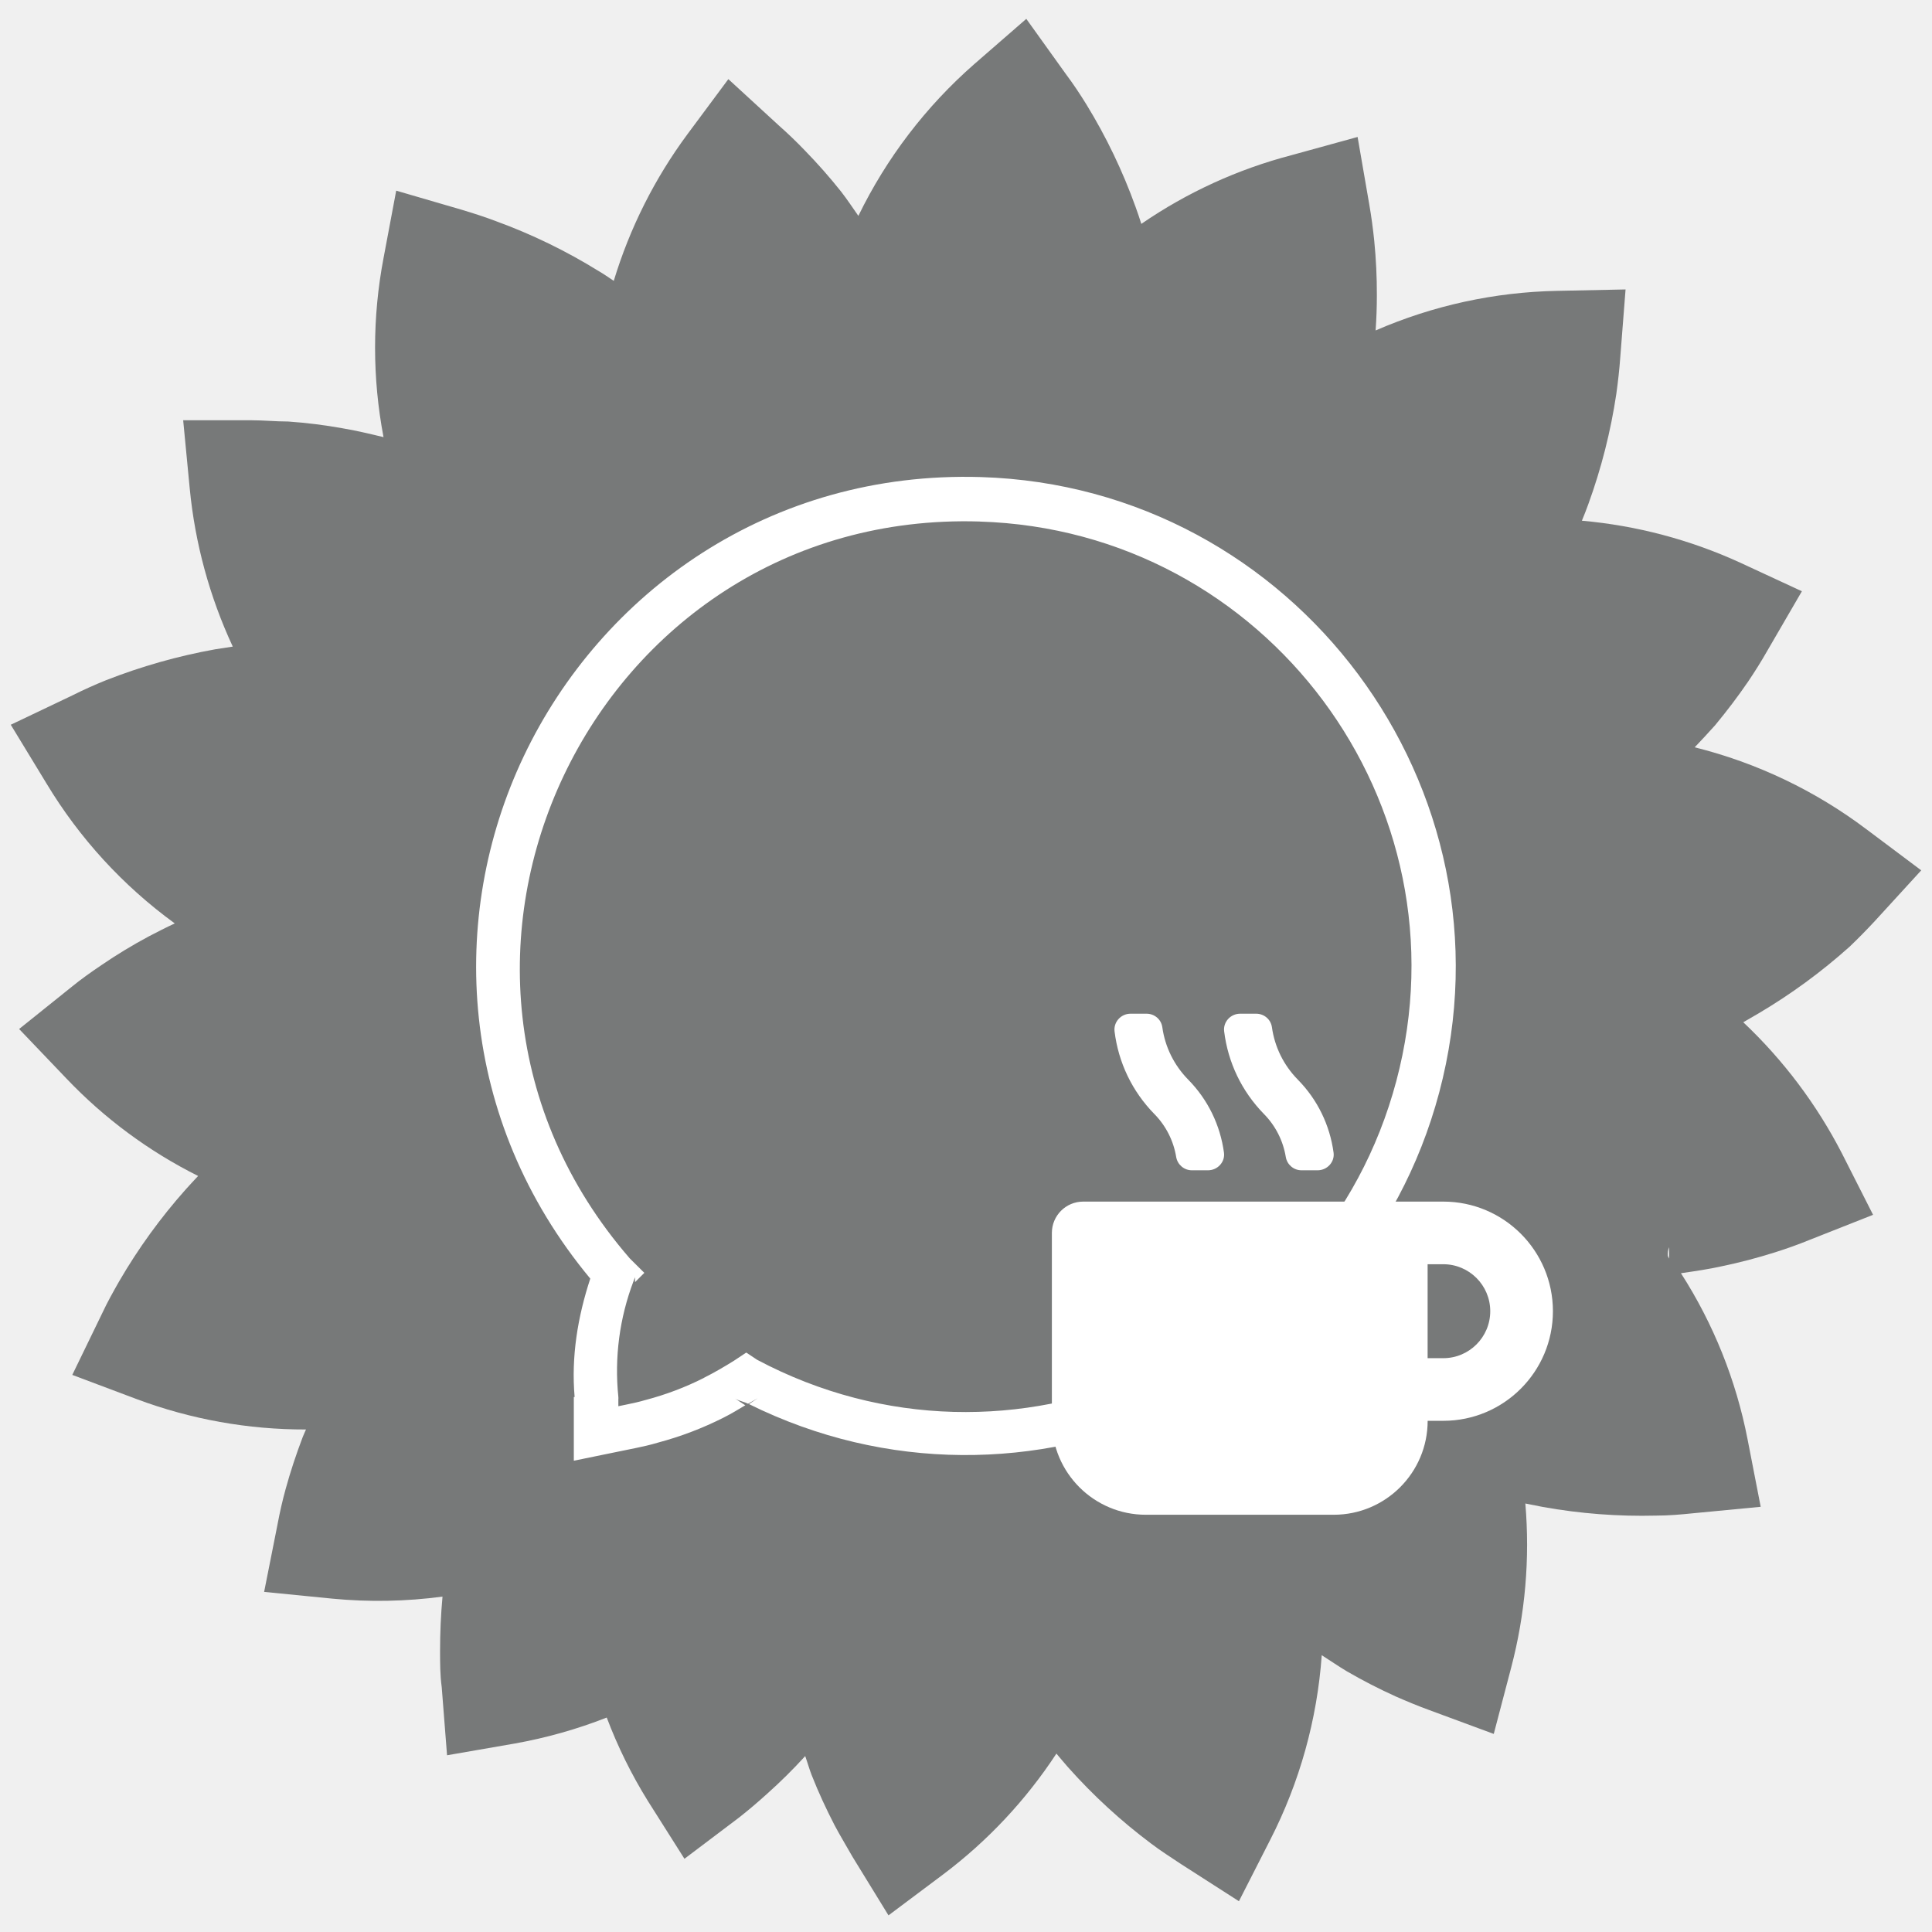
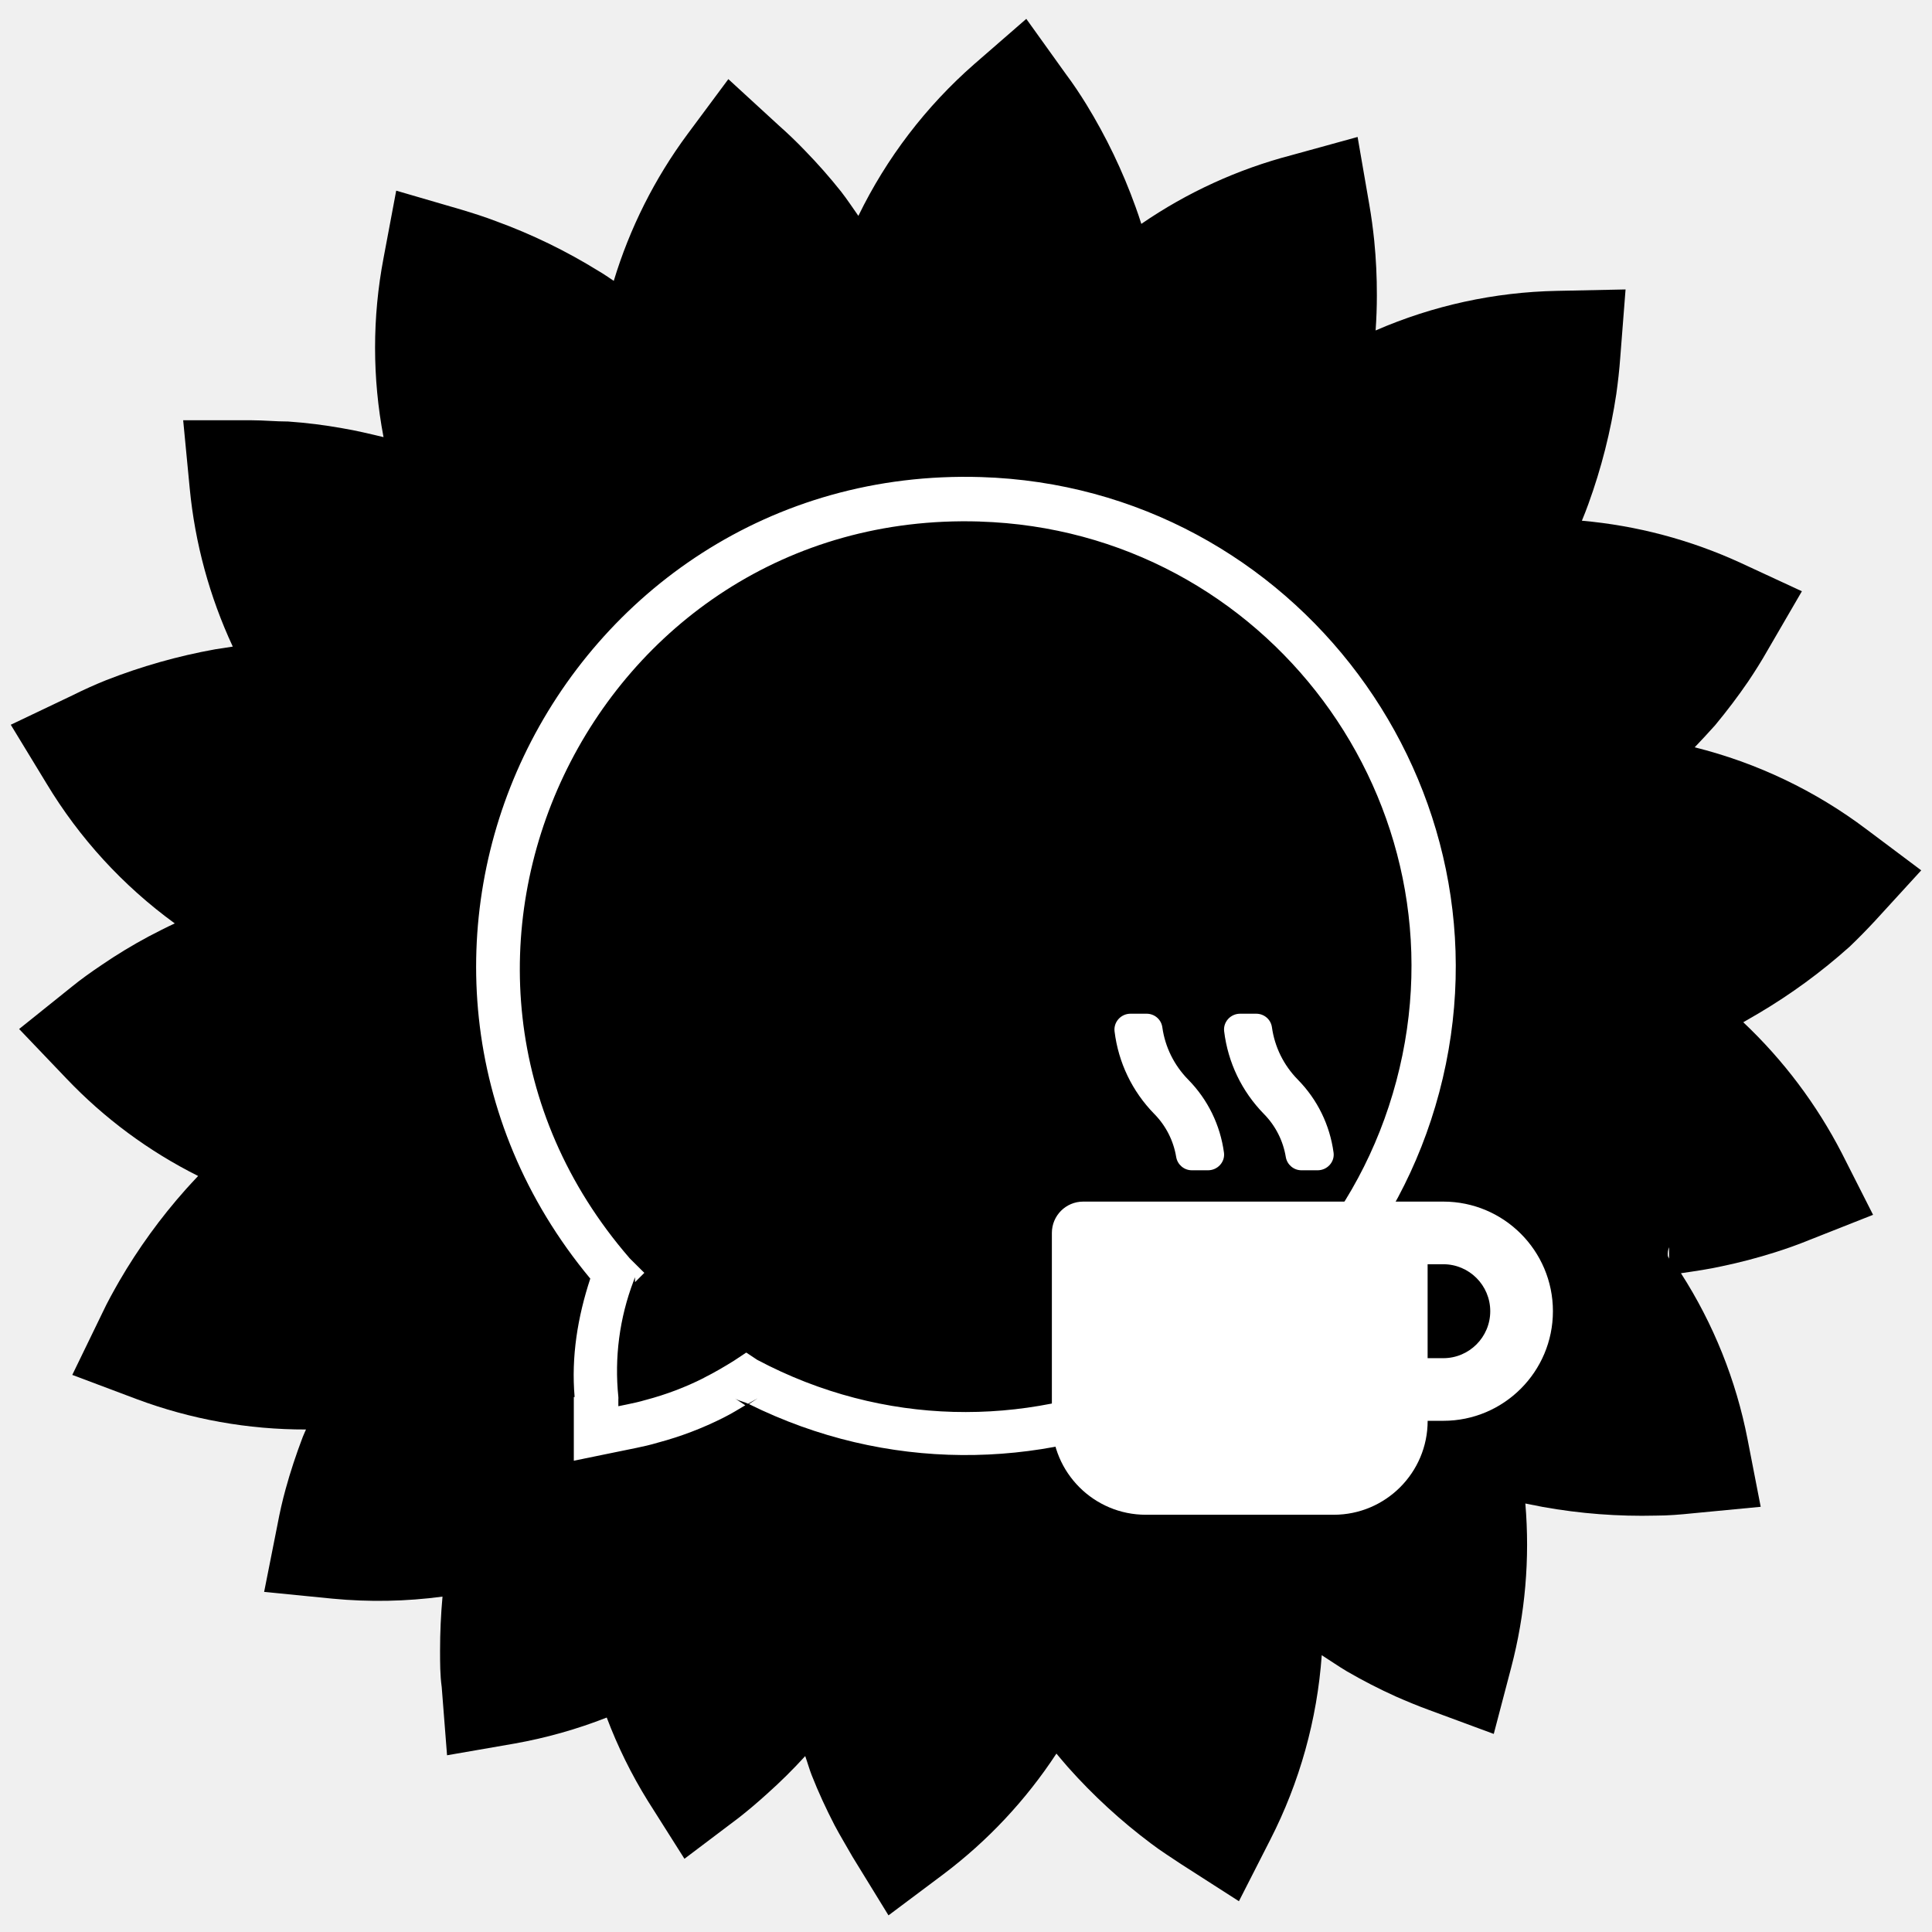
<svg xmlns="http://www.w3.org/2000/svg" id="Layer_1" data-name="Layer 1" viewBox="0 0 43.433 43.433" version="1.1" width="43.433" height="43.433">
  <defs id="defs4">
    <style id="style2">.cls-1{fill:#30bec0;}.cls-2{fill:#fff;}</style>
  </defs>
-   <path class="cls-1" d="m 41.573,21.29 c 0.198,-0.189 0.392,-0.387 0.576,-0.585 L 43.191,19.566 41.961,18.644 a 10.721,10.721 0 0 0 -3.863,-1.844 q 0.23,-0.24 0.461,-0.498 c 0.263,-0.318 0.512,-0.645 0.742,-0.982 0.152,-0.226 0.3,-0.461 0.433,-0.696 l 0.774,-1.332 -1.383,-0.641 a 10.836,10.836 0 0 0 -3.563,-0.945 c 0.051,-0.124 0.101,-0.249 0.147,-0.378 a 12.786,12.786 0 0 0 0.627,-2.471 c 0.037,-0.267 0.069,-0.544 0.088,-0.811 l 0.12,-1.539 -1.544,0.032 a 10.744,10.744 0 0 0 -4.075,0.89 q 0.028,-0.396 0.028,-0.788 A 12.09,12.09 0 0 0 30.894,5.411 C 30.866,5.139 30.829,4.862 30.783,4.6 L 30.52,3.079 29.032,3.489 A 10.749,10.749 0 0 0 25.658,5.033 C 25.616,4.904 25.575,4.775 25.528,4.65 A 12.468,12.468 0 0 0 24.422,2.346 C 24.279,2.115 24.127,1.885 23.961,1.664 L 23.072,0.424 21.906,1.438 A 10.832,10.832 0 0 0 19.297,4.853 C 19.168,4.669 19.043,4.48 18.91,4.309 A 12.228,12.228 0 0 0 18.098,3.387 C 17.909,3.189 17.711,3 17.508,2.82 L 16.374,1.779 15.453,3.019 A 10.809,10.809 0 0 0 13.798,6.314 C 13.687,6.241 13.577,6.162 13.457,6.093 A 12.519,12.519 0 0 0 11.152,4.973 C 10.899,4.876 10.636,4.793 10.378,4.715 L 8.907,4.286 8.622,5.803 a 10.74,10.74 0 0 0 0,4.024 C 8.313,9.753 8.004,9.679 7.7,9.628 A 11.33,11.33 0 0 0 6.478,9.476 c -0.277,0 -0.553,-0.028 -0.82,-0.028 H 4.118 l 0.147,1.53 a 10.901,10.901 0 0 0 0.968,3.558 L 4.837,14.597 A 13.04,13.04 0 0 0 2.381,15.293 q -0.378,0.152 -0.756,0.341 l -1.383,0.659 0.802,1.318 a 10.721,10.721 0 0 0 2.885,3.148 c -0.198,0.092 -0.396,0.194 -0.59,0.295 a 11.472,11.472 0 0 0 -1.056,0.641 c -0.226,0.152 -0.461,0.318 -0.664,0.484 l -1.189,0.954 1.065,1.115 a 10.68,10.68 0 0 0 2.959,2.189 c -0.092,0.101 -0.184,0.194 -0.277,0.3 A 12.703,12.703 0 0 0 2.68,28.803 C 2.547,29.038 2.418,29.264 2.298,29.522 l -0.673,1.387 1.447,0.544 A 10.786,10.786 0 0 0 6.879,32.136 c -0.023,0.055 -0.051,0.111 -0.074,0.171 -0.147,0.387 -0.277,0.779 -0.383,1.166 -0.074,0.267 -0.134,0.535 -0.184,0.802 l -0.3,1.512 1.535,0.152 a 10.823,10.823 0 0 0 2.475,-0.046 c -0.037,0.406 -0.055,0.811 -0.055,1.212 0,0.277 0,0.553 0.037,0.82 l 0.12,1.535 1.516,-0.263 a 10.896,10.896 0 0 0 2.074,-0.585 10.749,10.749 0 0 0 0.922,1.871 l 0.825,1.304 1.221,-0.922 c 0.212,-0.166 0.424,-0.346 0.627,-0.53 a 11.685,11.685 0 0 0 0.867,-0.857 c 0.051,0.143 0.092,0.295 0.147,0.433 0.152,0.387 0.327,0.761 0.512,1.12 0.129,0.244 0.263,0.461 0.406,0.714 l 0.807,1.314 1.231,-0.922 a 10.813,10.813 0 0 0 2.544,-2.715 c 0.088,0.101 0.171,0.207 0.263,0.309 a 12.643,12.643 0 0 0 1.867,1.715 c 0.217,0.166 0.461,0.318 0.673,0.461 l 1.3,0.834 0.705,-1.383 a 10.79,10.79 0 0 0 1.157,-4.148 c 0.189,0.12 0.373,0.249 0.567,0.364 a 12.251,12.251 0 0 0 1.092,0.562 c 0.254,0.111 0.507,0.217 0.761,0.309 l 1.447,0.535 0.392,-1.493 a 10.878,10.878 0 0 0 0.318,-3.687 l 0.396,0.078 a 12.606,12.606 0 0 0 2.544,0.194 c 0.272,0 0.544,-0.023 0.816,-0.051 l 1.535,-0.147 -0.295,-1.516 A 10.67,10.67 0 0 0 37.789,28.623 c 0.318,-0.046 0.631,-0.092 0.922,-0.157 a 12.238,12.238 0 0 0 1.194,-0.313 c 0.263,-0.083 0.521,-0.175 0.77,-0.277 L 42.108,27.31 41.407,25.927 A 10.947,10.947 0 0 0 39.19,22.981 l 0.35,-0.203 a 12.878,12.878 0 0 0 2.033,-1.489 z m -4.079,6.946 a 0.41,0.41 0 0 1 0.028,-0.198 v 0.258 z" id="path8" style="fill:#777979;stroke-width:0.461;fill-opacity:1" />
+   <path class="cls-1" d="m 41.573,21.29 c 0.198,-0.189 0.392,-0.387 0.576,-0.585 L 43.191,19.566 41.961,18.644 a 10.721,10.721 0 0 0 -3.863,-1.844 q 0.23,-0.24 0.461,-0.498 c 0.263,-0.318 0.512,-0.645 0.742,-0.982 0.152,-0.226 0.3,-0.461 0.433,-0.696 l 0.774,-1.332 -1.383,-0.641 a 10.836,10.836 0 0 0 -3.563,-0.945 c 0.051,-0.124 0.101,-0.249 0.147,-0.378 a 12.786,12.786 0 0 0 0.627,-2.471 c 0.037,-0.267 0.069,-0.544 0.088,-0.811 l 0.12,-1.539 -1.544,0.032 a 10.744,10.744 0 0 0 -4.075,0.89 q 0.028,-0.396 0.028,-0.788 A 12.09,12.09 0 0 0 30.894,5.411 C 30.866,5.139 30.829,4.862 30.783,4.6 L 30.52,3.079 29.032,3.489 A 10.749,10.749 0 0 0 25.658,5.033 C 25.616,4.904 25.575,4.775 25.528,4.65 A 12.468,12.468 0 0 0 24.422,2.346 C 24.279,2.115 24.127,1.885 23.961,1.664 L 23.072,0.424 21.906,1.438 A 10.832,10.832 0 0 0 19.297,4.853 C 19.168,4.669 19.043,4.48 18.91,4.309 A 12.228,12.228 0 0 0 18.098,3.387 C 17.909,3.189 17.711,3 17.508,2.82 L 16.374,1.779 15.453,3.019 A 10.809,10.809 0 0 0 13.798,6.314 C 13.687,6.241 13.577,6.162 13.457,6.093 A 12.519,12.519 0 0 0 11.152,4.973 C 10.899,4.876 10.636,4.793 10.378,4.715 L 8.907,4.286 8.622,5.803 a 10.74,10.74 0 0 0 0,4.024 C 8.313,9.753 8.004,9.679 7.7,9.628 A 11.33,11.33 0 0 0 6.478,9.476 c -0.277,0 -0.553,-0.028 -0.82,-0.028 H 4.118 l 0.147,1.53 a 10.901,10.901 0 0 0 0.968,3.558 L 4.837,14.597 A 13.04,13.04 0 0 0 2.381,15.293 q -0.378,0.152 -0.756,0.341 l -1.383,0.659 0.802,1.318 a 10.721,10.721 0 0 0 2.885,3.148 c -0.198,0.092 -0.396,0.194 -0.59,0.295 a 11.472,11.472 0 0 0 -1.056,0.641 c -0.226,0.152 -0.461,0.318 -0.664,0.484 l -1.189,0.954 1.065,1.115 a 10.68,10.68 0 0 0 2.959,2.189 c -0.092,0.101 -0.184,0.194 -0.277,0.3 A 12.703,12.703 0 0 0 2.68,28.803 C 2.547,29.038 2.418,29.264 2.298,29.522 l -0.673,1.387 1.447,0.544 A 10.786,10.786 0 0 0 6.879,32.136 c -0.023,0.055 -0.051,0.111 -0.074,0.171 -0.147,0.387 -0.277,0.779 -0.383,1.166 -0.074,0.267 -0.134,0.535 -0.184,0.802 l -0.3,1.512 1.535,0.152 a 10.823,10.823 0 0 0 2.475,-0.046 c -0.037,0.406 -0.055,0.811 -0.055,1.212 0,0.277 0,0.553 0.037,0.82 l 0.12,1.535 1.516,-0.263 a 10.896,10.896 0 0 0 2.074,-0.585 10.749,10.749 0 0 0 0.922,1.871 l 0.825,1.304 1.221,-0.922 c 0.212,-0.166 0.424,-0.346 0.627,-0.53 a 11.685,11.685 0 0 0 0.867,-0.857 c 0.051,0.143 0.092,0.295 0.147,0.433 0.152,0.387 0.327,0.761 0.512,1.12 0.129,0.244 0.263,0.461 0.406,0.714 l 0.807,1.314 1.231,-0.922 a 10.813,10.813 0 0 0 2.544,-2.715 c 0.088,0.101 0.171,0.207 0.263,0.309 a 12.643,12.643 0 0 0 1.867,1.715 c 0.217,0.166 0.461,0.318 0.673,0.461 l 1.3,0.834 0.705,-1.383 a 10.79,10.79 0 0 0 1.157,-4.148 c 0.189,0.12 0.373,0.249 0.567,0.364 a 12.251,12.251 0 0 0 1.092,0.562 c 0.254,0.111 0.507,0.217 0.761,0.309 l 1.447,0.535 0.392,-1.493 a 10.878,10.878 0 0 0 0.318,-3.687 l 0.396,0.078 a 12.606,12.606 0 0 0 2.544,0.194 c 0.272,0 0.544,-0.023 0.816,-0.051 l 1.535,-0.147 -0.295,-1.516 A 10.67,10.67 0 0 0 37.789,28.623 c 0.318,-0.046 0.631,-0.092 0.922,-0.157 a 12.238,12.238 0 0 0 1.194,-0.313 c 0.263,-0.083 0.521,-0.175 0.77,-0.277 L 42.108,27.31 41.407,25.927 A 10.947,10.947 0 0 0 39.19,22.981 l 0.35,-0.203 a 12.878,12.878 0 0 0 2.033,-1.489 z m -4.079,6.946 a 0.41,0.41 0 0 1 0.028,-0.198 v 0.258 z" id="path8" style="fill:#000000;stroke-width:0.461;fill-opacity:1" />
  <path style="color:#000000;font-style:normal;font-variant:normal;font-weight:normal;font-stretch:normal;font-size:medium;line-height:normal;font-family:sans-serif;font-variant-ligatures:normal;font-variant-position:normal;font-variant-caps:normal;font-variant-numeric:normal;font-variant-alternates:normal;font-feature-settings:normal;text-indent:0;text-align:start;text-decoration:none;text-decoration-line:none;text-decoration-style:solid;text-decoration-color:#000000;letter-spacing:normal;word-spacing:normal;text-transform:none;writing-mode:lr-tb;direction:ltr;text-orientation:mixed;dominant-baseline:auto;baseline-shift:baseline;text-anchor:start;white-space:normal;shape-padding:0;clip-rule:nonzero;display:inline;overflow:visible;visibility:visible;opacity:1;isolation:auto;mix-blend-mode:normal;color-interpolation:sRGB;color-interpolation-filters:linearRGB;solid-color:#000000;solid-opacity:1;vector-effect:none;fill:#ffffff;fill-opacity:1;fill-rule:nonzero;stroke:none;stroke-width:1;stroke-linecap:butt;stroke-linejoin:miter;stroke-miterlimit:4;stroke-dasharray:none;stroke-dashoffset:0;stroke-opacity:1;color-rendering:auto;image-rendering:auto;shape-rendering:auto;text-rendering:auto;enable-background:accumulate" d="m 22.055,10.725 c -4.756,-0.146 -8.534,2.602 -10.281,6.277 -1.718,3.612 -1.471,8.171 1.496,11.742 -0.283,0.86 -0.431,1.758 -0.352,2.662 h -0.018 v 0.02 1.412 l 1.402,-0.287 c 0.146,-0.03 0.314,-0.067 0.494,-0.121 0.509,-0.136 1,-0.323 1.471,-0.561 0.174,-0.087 0.329,-0.183 0.488,-0.277 l -0.23,-0.152 0.021,0.012 c 0.088,0.047 0.183,0.061 0.271,0.105 0.07,-0.042 0.15,-0.081 0.217,-0.123 l -0.197,0.131 c 6.189,3.068 13.729,-0.279 15.518,-7.006 1.816,-6.831 -3.235,-13.617 -10.301,-13.834 z m -0.031,1 c 6.443,0.198 11.023,6.347 9.367,12.576 -1.655,6.226 -8.679,9.289 -14.367,6.27 l -0.248,-0.164 -0.271,0.18 c -0.219,0.137 -0.448,0.271 -0.684,0.389 v 0.002 c -0.414,0.209 -0.848,0.373 -1.297,0.492 l -0.008,0.002 -0.008,0.002 c -0.133,0.04 -0.268,0.069 -0.408,0.098 l -0.199,0.041 V 31.438 h 0.002 l -0.002,-0.031 c -1.35e-4,-0.001 1.33e-4,-0.003 0,-0.004 -0.091,-0.882 0.026,-1.774 0.342,-2.604 l 0.033,-0.086 v 0.111 l 0.209,-0.209 -0.334,-0.332 c -0.002,-0.002 -0.002,-0.004 -0.004,-0.006 -2.85,-3.294 -3.061,-7.5 -1.471,-10.846 1.592,-3.347 4.99,-5.841 9.348,-5.707 z" id="path4552" />
  <path id="path30" d="m 26.442,26.012 c 0.029,0.169 0.176,0.297 0.352,0.297 h 0.363 c 0.216,0 0.387,-0.187 0.359,-0.396 -0.084,-0.62 -0.361,-1.192 -0.805,-1.643 -0.317,-0.323 -0.519,-0.733 -0.581,-1.177 -0.024,-0.174 -0.174,-0.304 -0.354,-0.304 h -0.361 c -0.216,0 -0.383,0.187 -0.359,0.396 0.086,0.702 0.396,1.349 0.893,1.857 0.264,0.268 0.433,0.605 0.493,0.97 z m 2.464,0 c 0.029,0.169 0.176,0.297 0.352,0.297 h 0.363 c 0.216,0 0.387,-0.187 0.359,-0.396 -0.084,-0.62 -0.361,-1.192 -0.805,-1.643 -0.317,-0.323 -0.519,-0.733 -0.581,-1.177 -0.024,-0.174 -0.174,-0.304 -0.354,-0.304 h -0.361 c -0.216,0 -0.385,0.187 -0.359,0.396 0.086,0.702 0.396,1.349 0.893,1.857 0.264,0.268 0.433,0.605 0.493,0.97 z m 3.54,1.001 h -8.095 c -0.389,0 -0.704,0.315 -0.704,0.704 v 4.224 c 0,1.166 0.946,2.112 2.112,2.112 h 4.224 c 1.166,0 2.112,-0.946 2.112,-2.112 h 0.352 c 1.36,0 2.464,-1.104 2.464,-2.464 0,-1.36 -1.104,-2.464 -2.464,-2.464 z m 0,3.52 h -0.352 v -2.112 h 0.352 c 0.583,0 1.056,0.473 1.056,1.056 0,0.583 -0.473,1.056 -1.056,1.056 z" style="fill:#ffffff;stroke-width:0.022" />
</svg>
